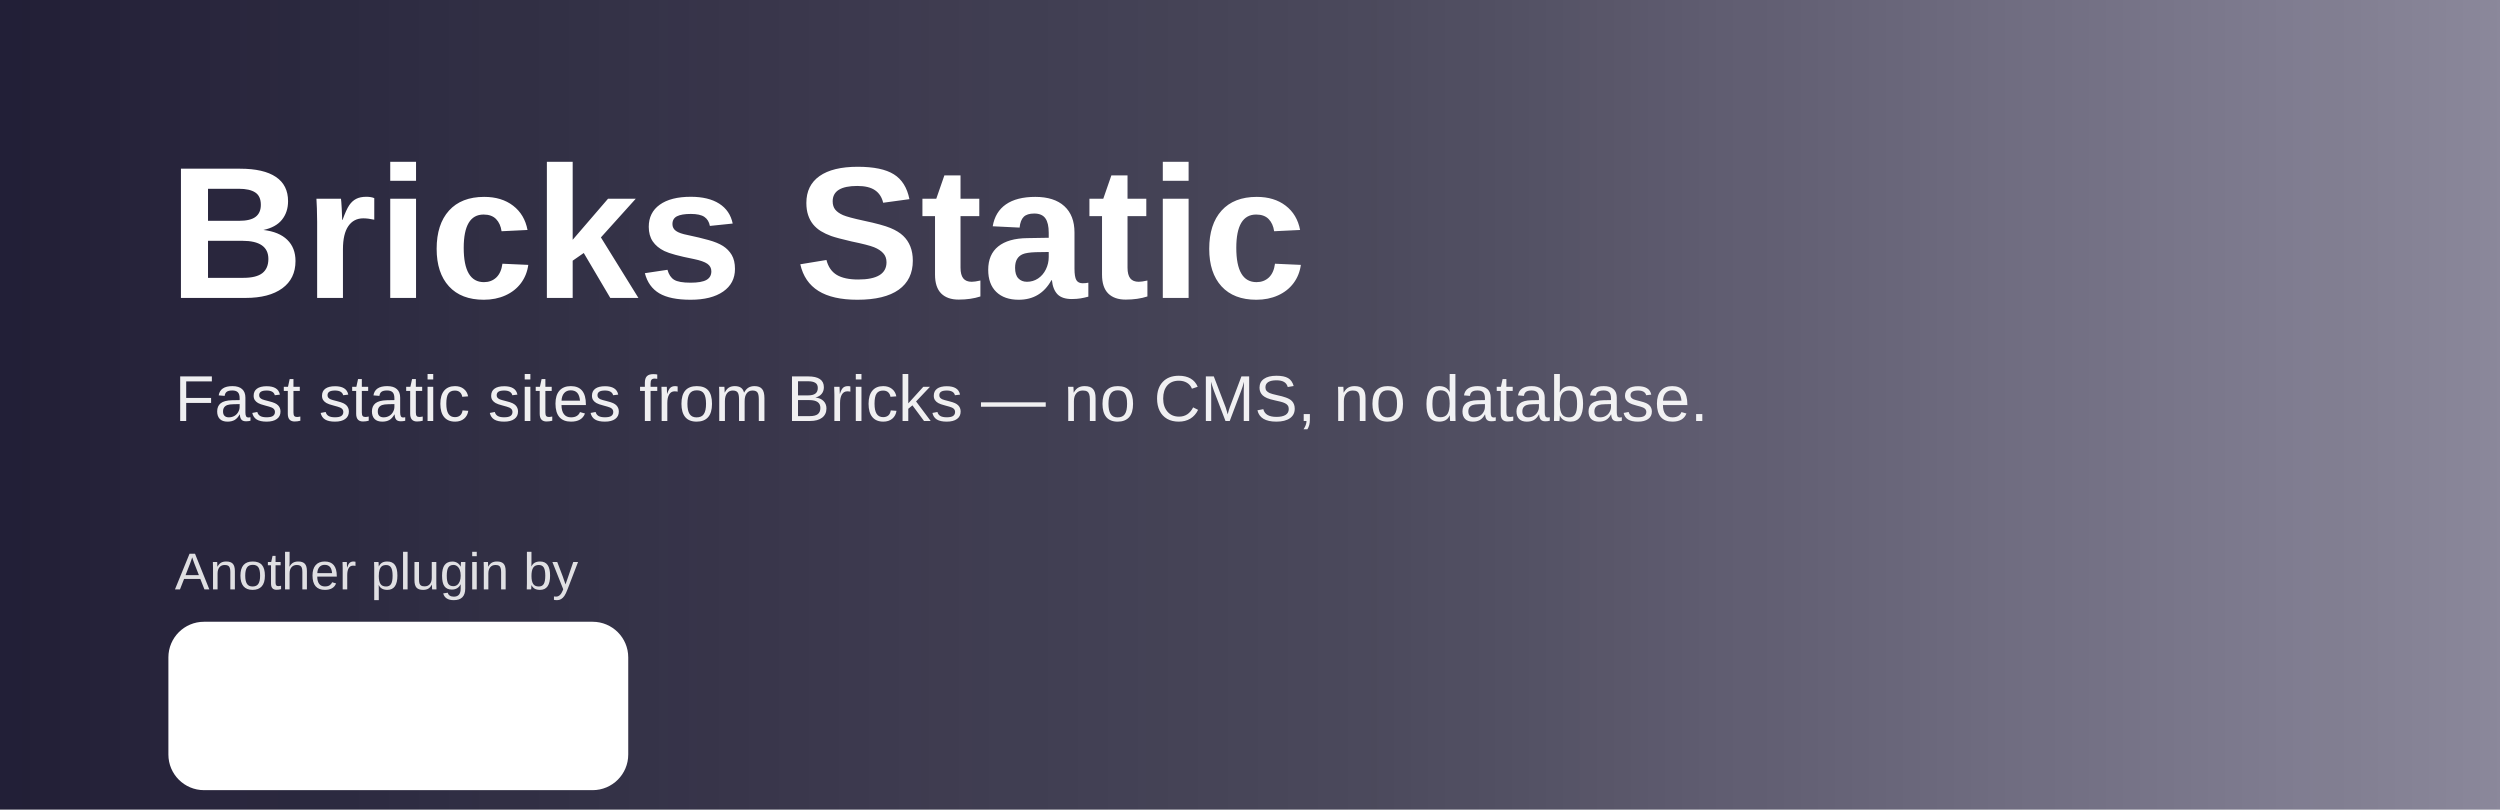
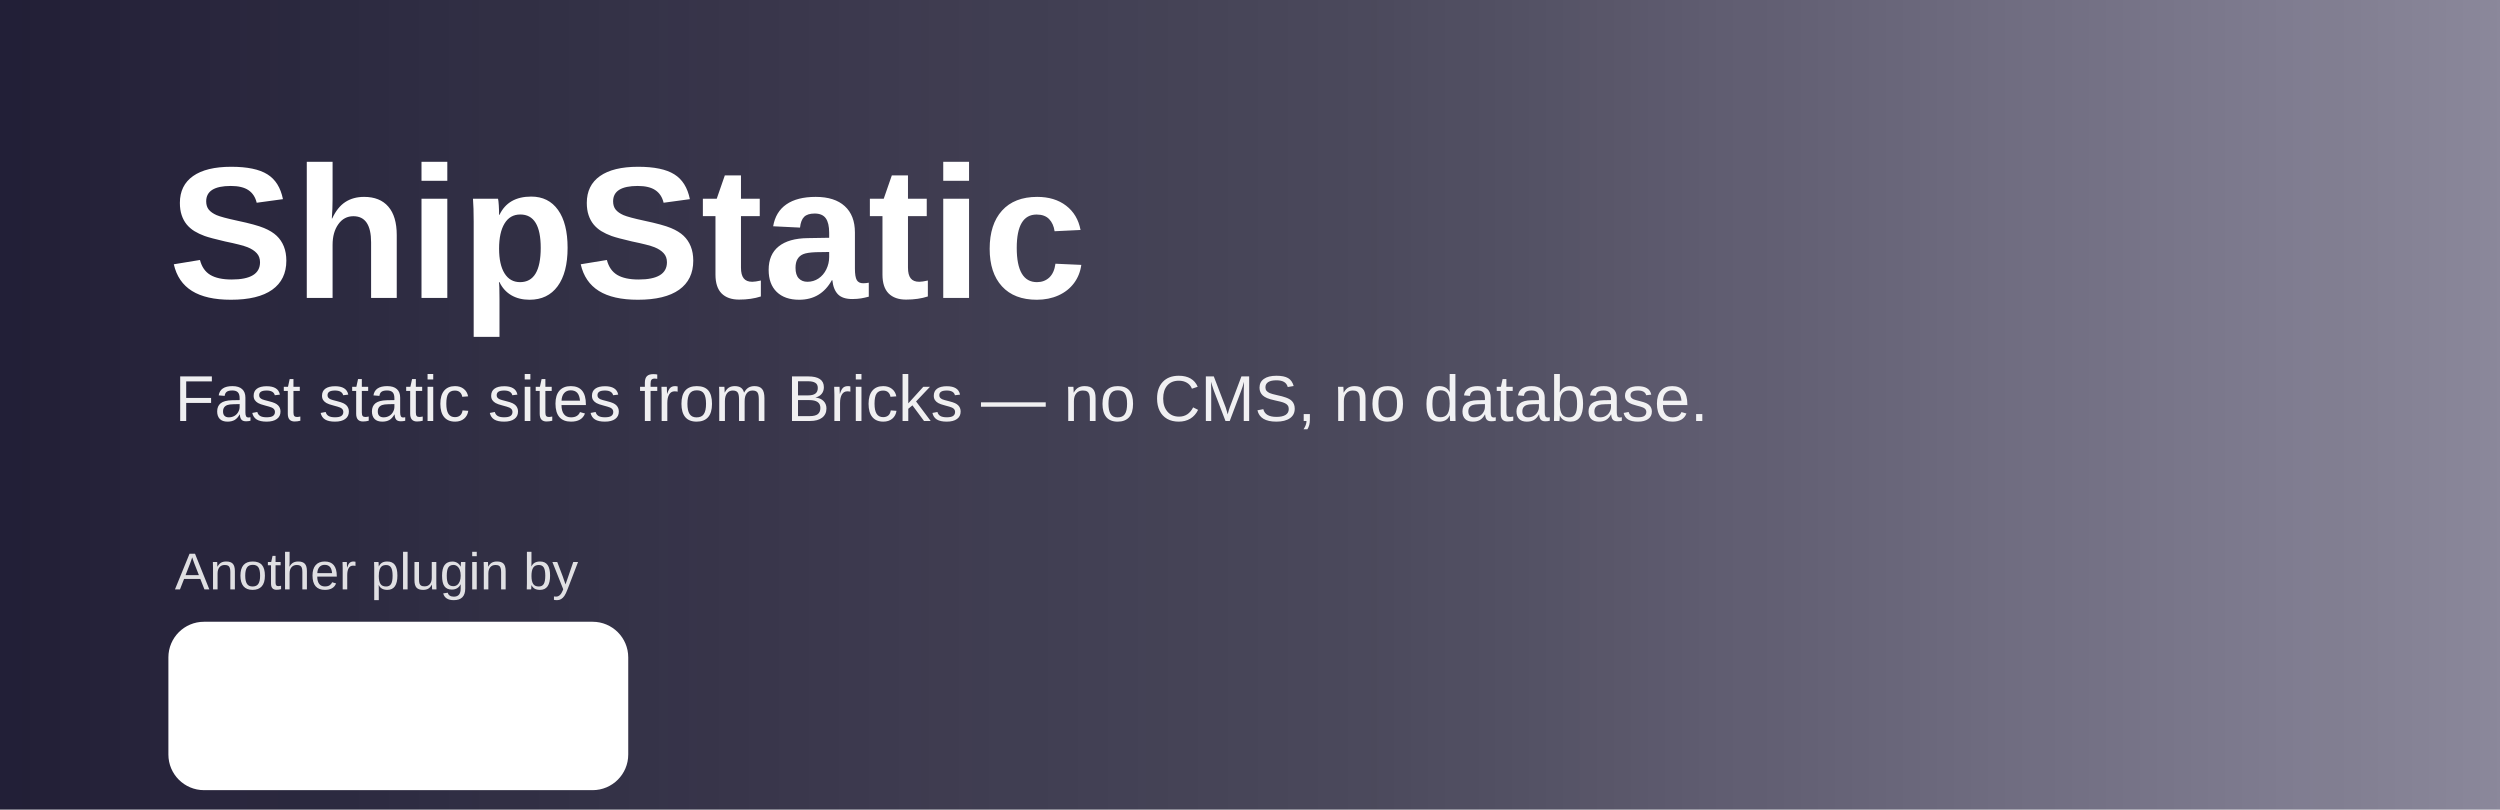
- <svg xmlns="http://www.w3.org/2000/svg" width="772" height="250" viewBox="0 0 772 250" role="img" aria-label="Bricks Static — a plugin by BRXProd">
+ <svg xmlns="http://www.w3.org/2000/svg" width="772" height="250" viewBox="0 0 772 250" role="img" aria-label="ShipStatic — a plugin by BRXProd">
  <defs>
    <linearGradient id="shade" x1="0" y1="0" x2="772" y2="0" gradientUnits="userSpaceOnUse">
      <stop offset="0" stop-color="#0b0822" stop-opacity="0.9" />
      <stop offset="0.55" stop-color="#0b0822" stop-opacity="0.72" />
      <stop offset="1" stop-color="#140d36" stop-opacity="0.46" />
    </linearGradient>
  </defs>
  <rect width="772" height="250" fill="url(#shade)" />
-   <text x="52" y="92" font-family="Arial, sans-serif" font-size="58" font-weight="700" fill="#ffffff">Bricks Static</text>
+   <text x="52" y="92" font-family="Arial, sans-serif" font-size="58" font-weight="700" fill="#ffffff">ShipStatic</text>
  <text x="54" y="130" font-family="Arial, sans-serif" font-size="20" fill="#ffffff" fill-opacity="0.92">Fast static sites from Bricks — no CMS, no database.</text>
  <text x="54" y="182" font-family="Arial, sans-serif" font-size="16" fill="#ffffff" fill-opacity="0.85">Another plugin by</text>
  <rect x="52" y="192" width="142" height="52" rx="11" fill="#ffffff" />
</svg>
